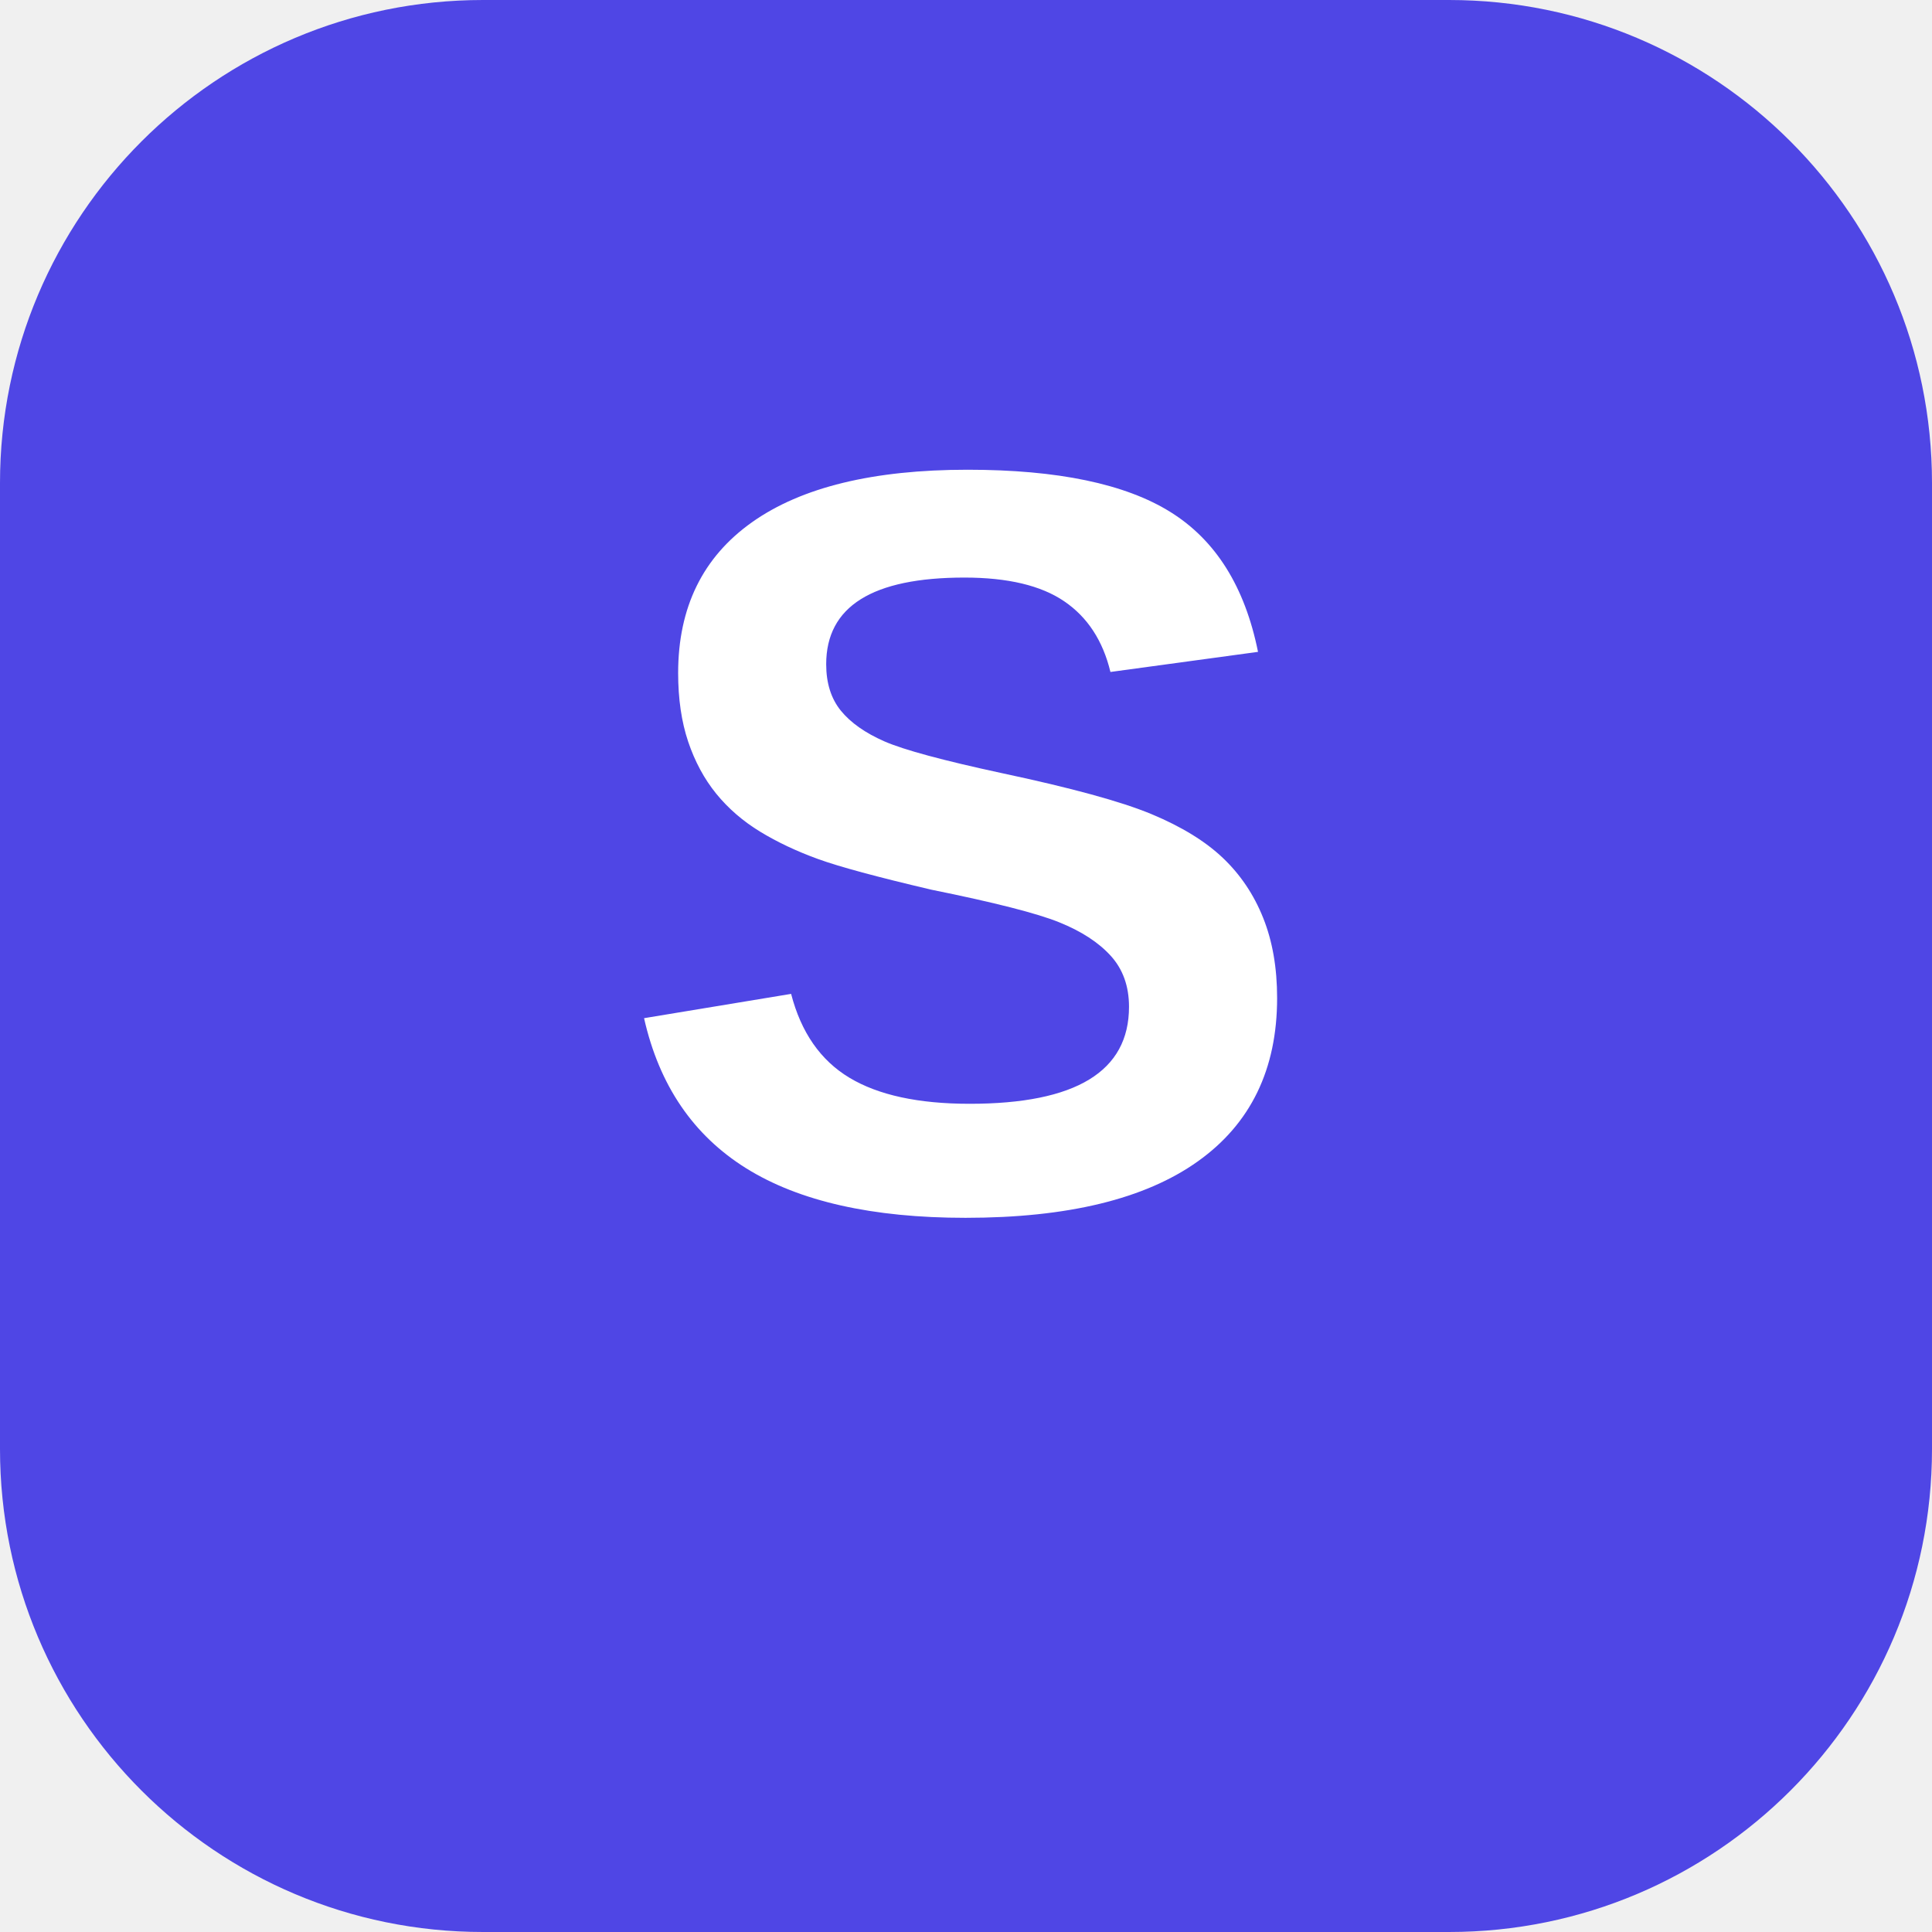
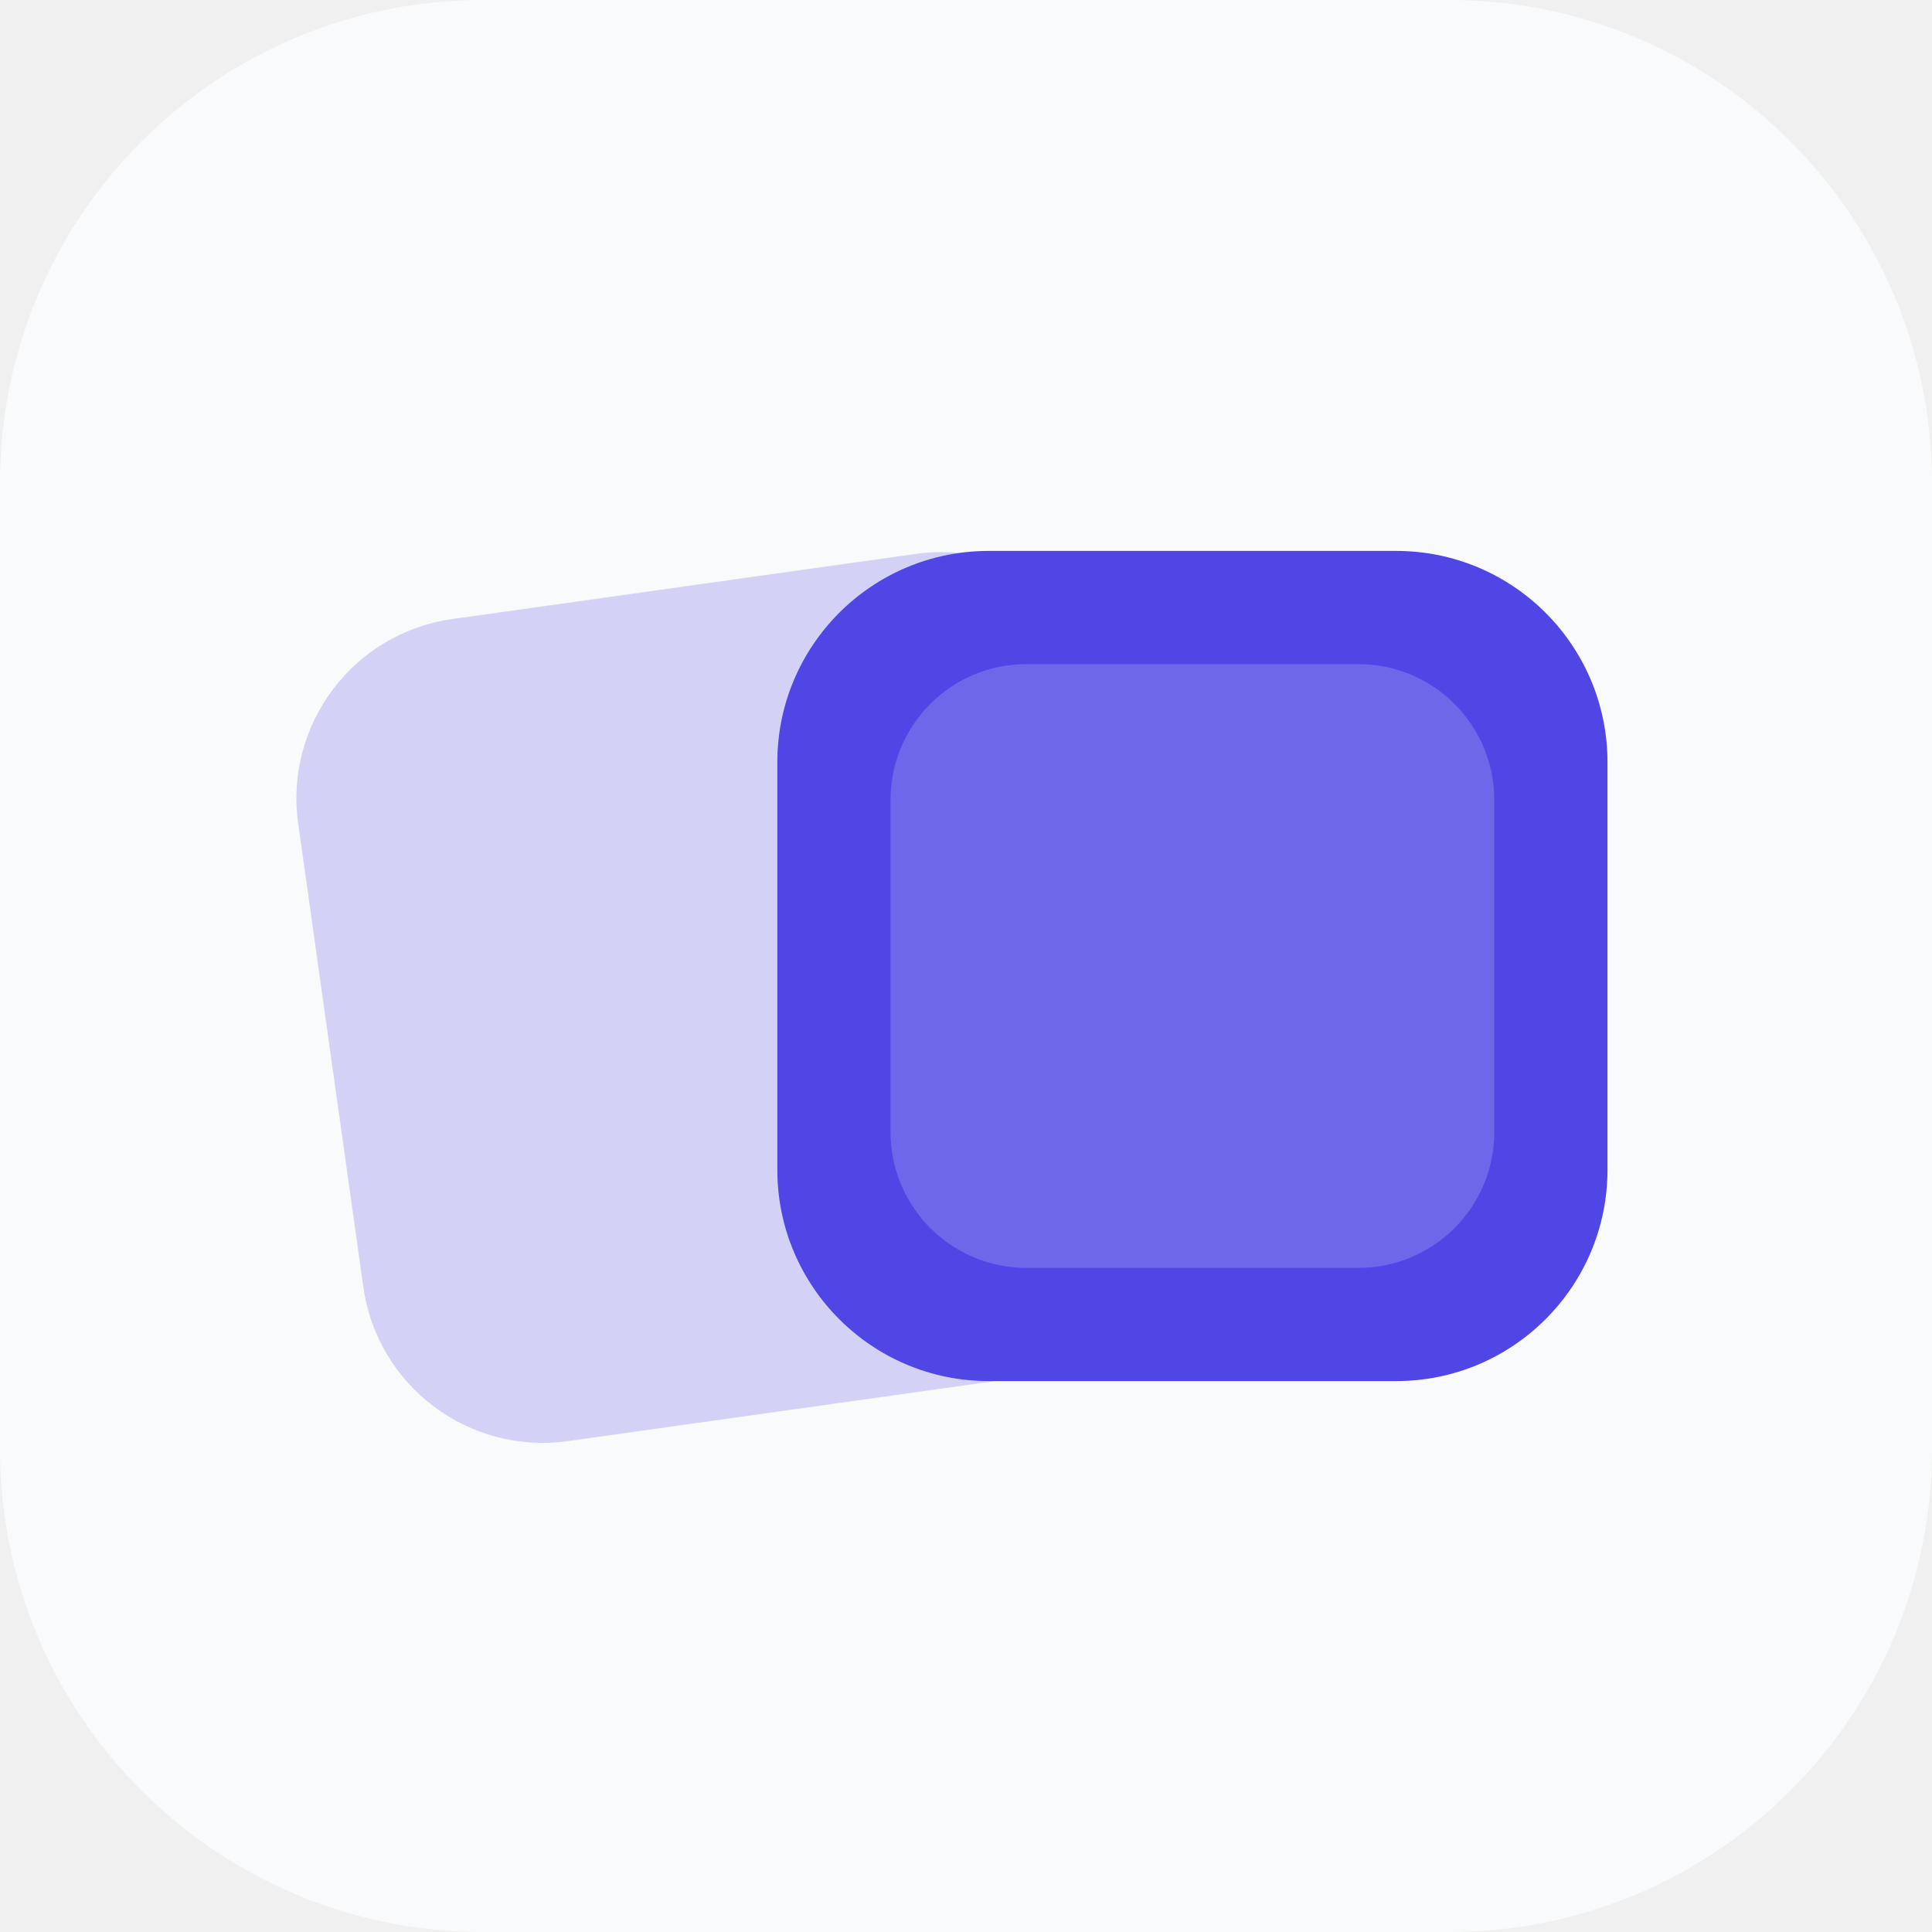
<svg xmlns="http://www.w3.org/2000/svg" viewBox="0 0 512 512">
-   <rect width="512" height="512" rx="128" fill="#4F46E5" />
-   <text x="256" y="320" font-family="Arial, sans-serif" font-size="280" font-weight="bold" text-anchor="middle" fill="white">S</text>
+   <rect width="512" height="512" rx="128" fill="#F9FAFB" />
+   <g transform="translate(256 256)">
+     <rect x="-170" y="-110" width="220" height="220" rx="48" fill="#4F46E5" opacity="0.22" transform="rotate(-8)" />
+     <rect x="-50" y="-110" width="220" height="220" rx="56" fill="#4F46E5" />
+     <rect x="-20" y="-80" width="160" height="160" rx="36" fill="#FFFFFF" opacity="0.18" />
+   </g>
</svg>
